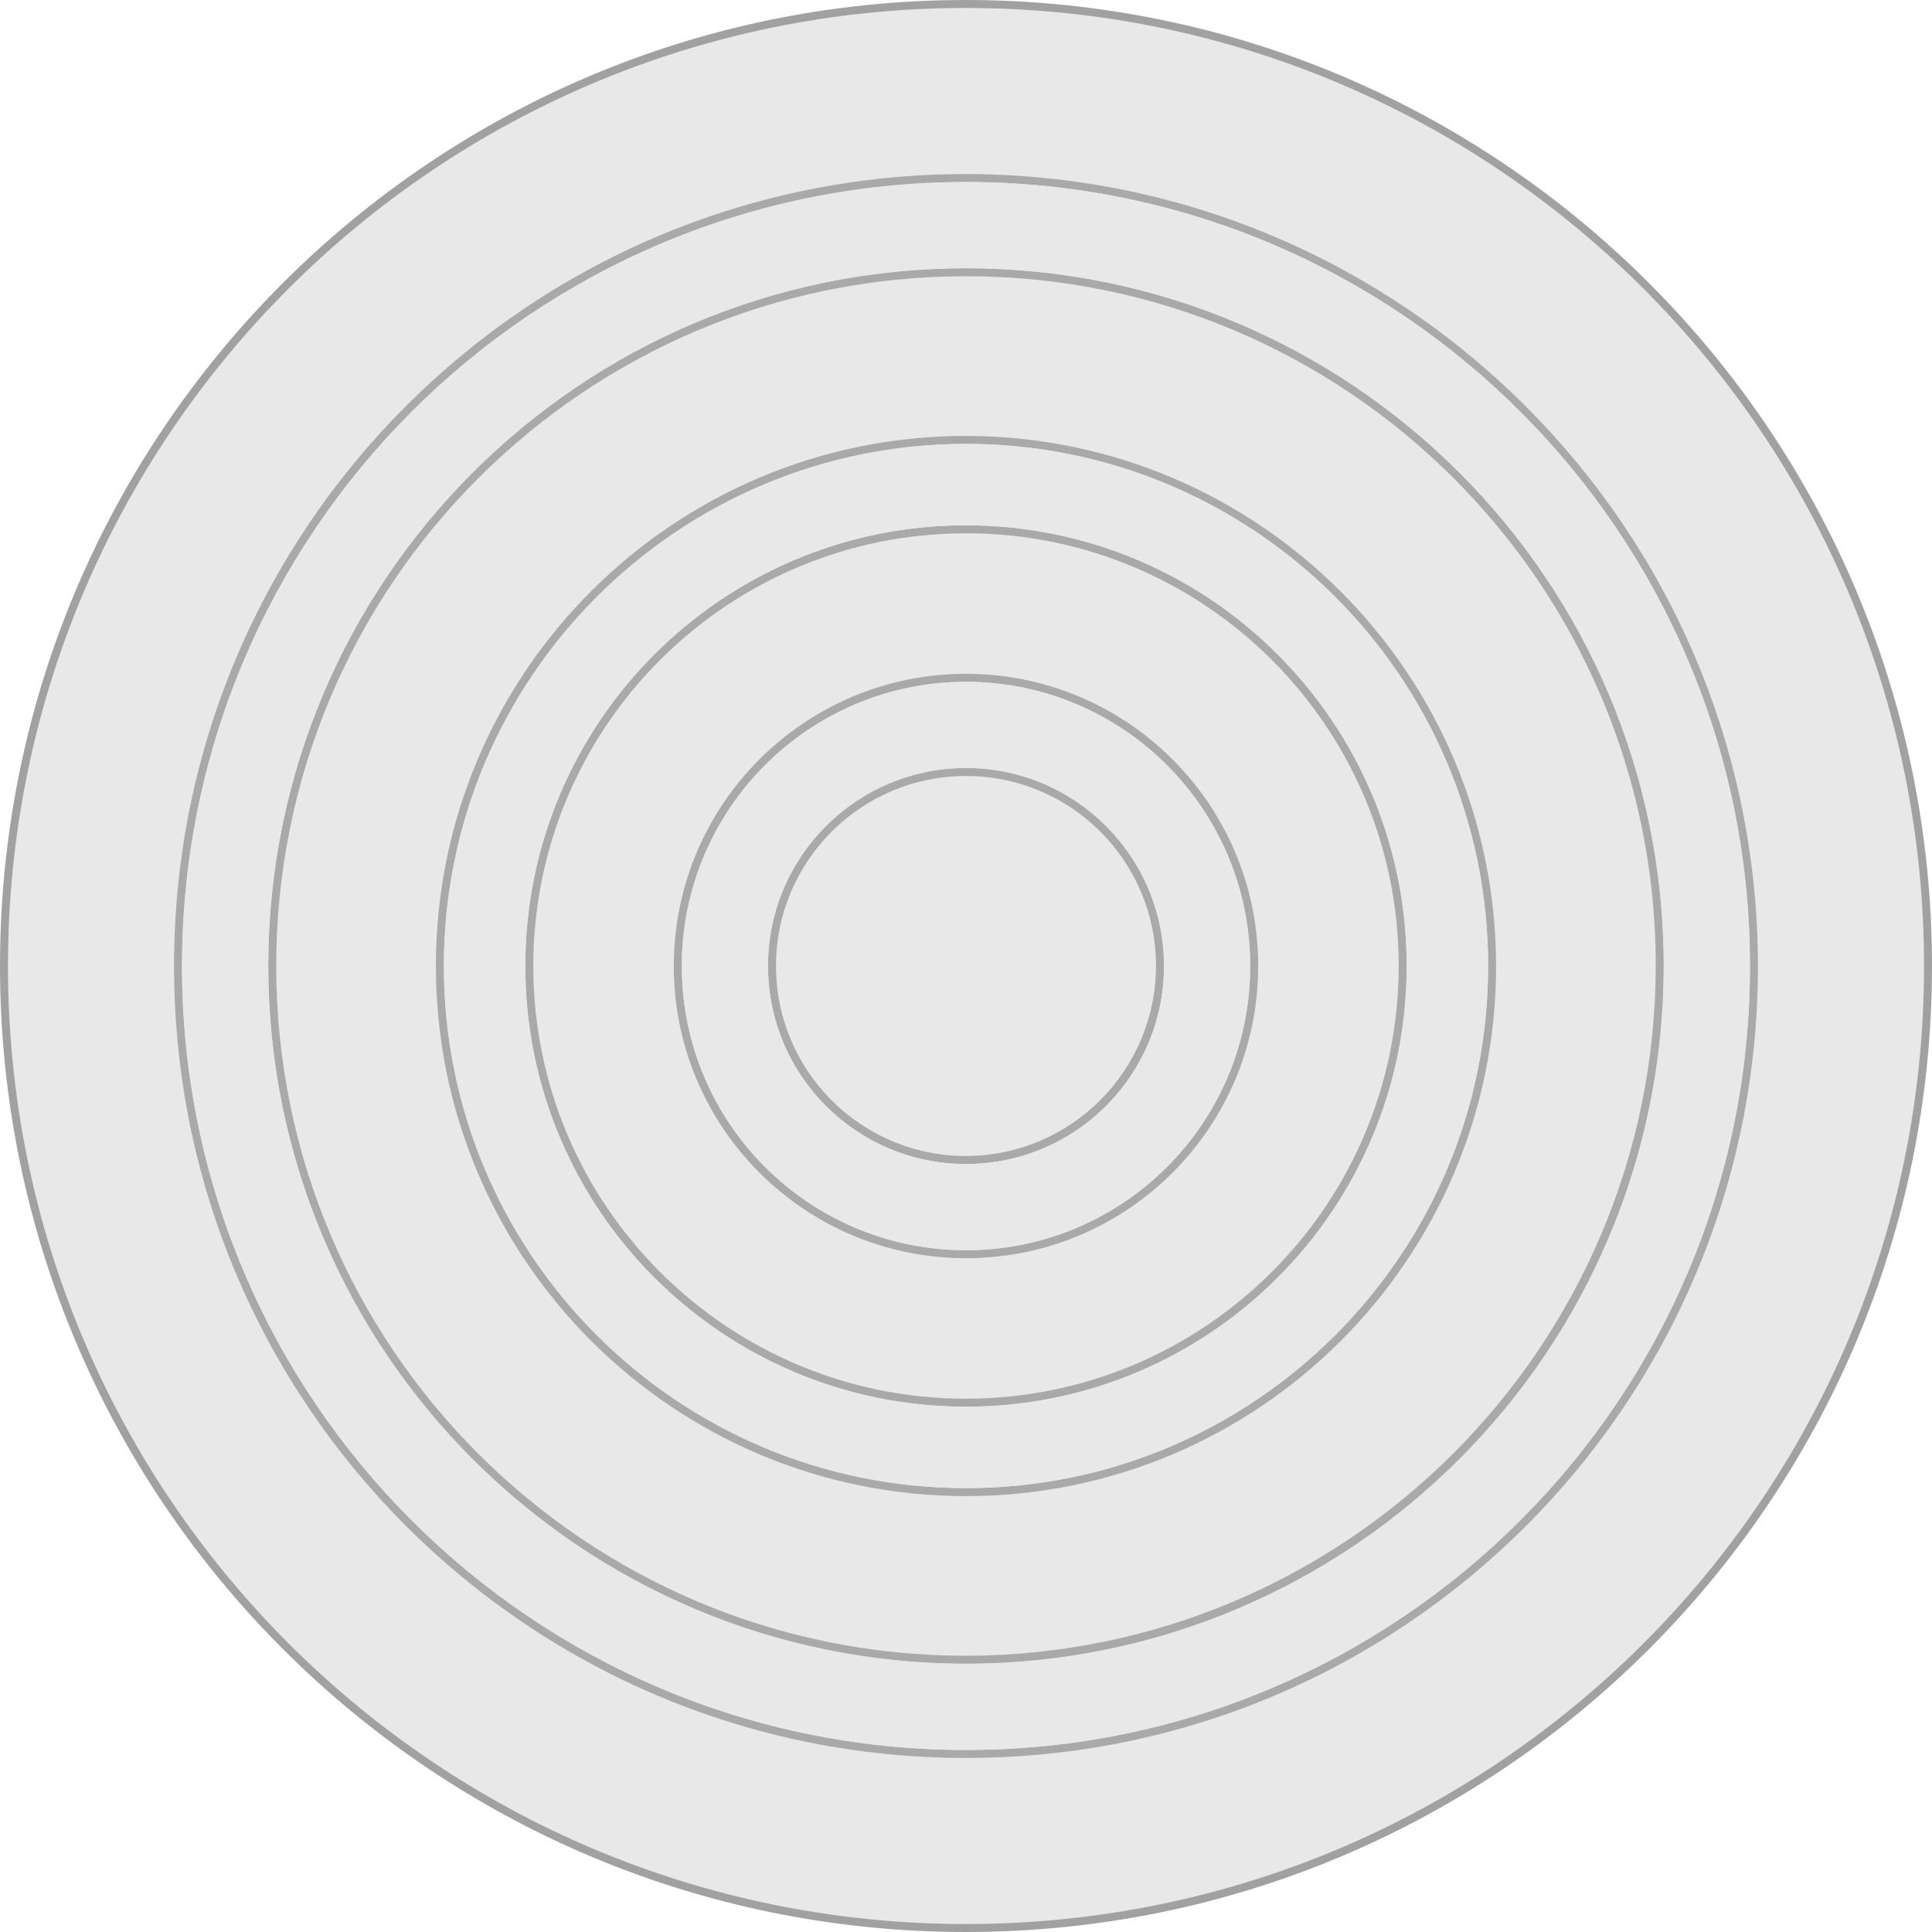
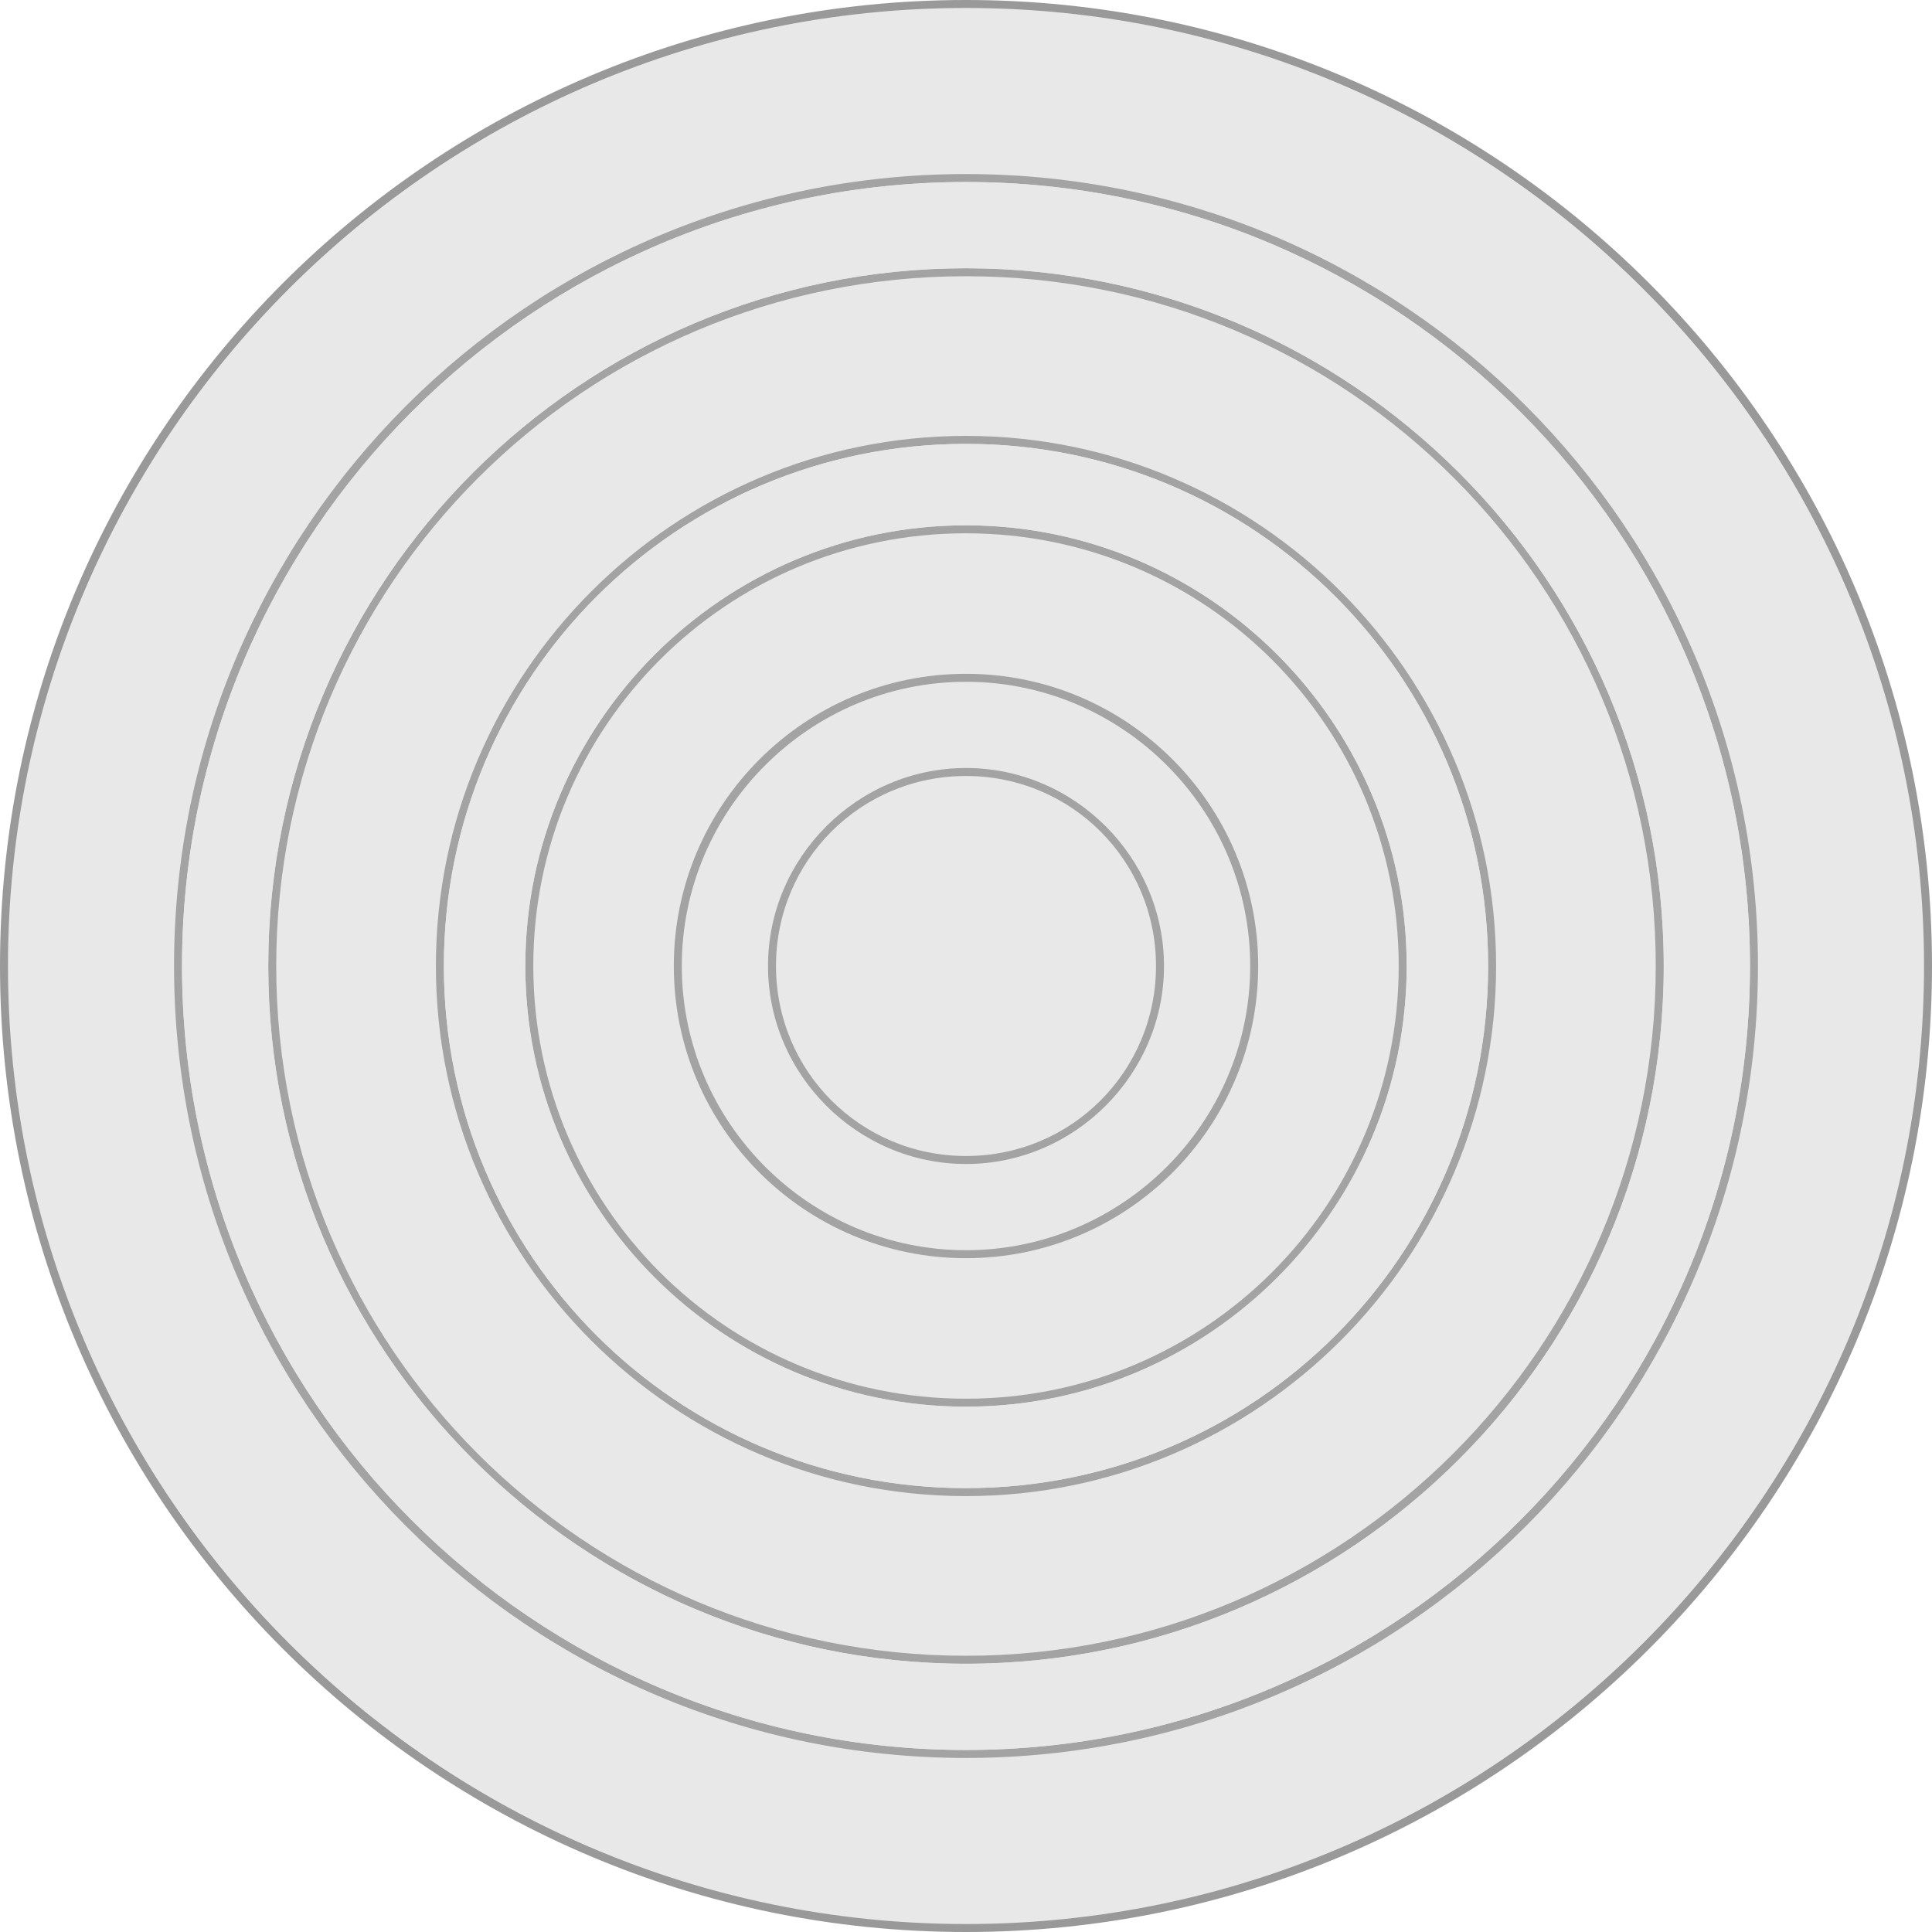
- <svg xmlns="http://www.w3.org/2000/svg" id="Layer_1" data-name="Layer 1" width="121" height="121" viewBox="0 0 121 121">
+ <svg xmlns="http://www.w3.org/2000/svg" id="layer" version="1.1" width="121" height="121" viewBox="0 0 121 121">
  <defs>
    <style>
-       .cls-1 {
-         fill: #e8e8e8;
-       }
+             .st0 {
+             opacity: .4;
+             }

-       .cls-2 {
-         opacity: 0.37;
-       }
+             .st1 {
+             opacity: .3;
+             }

-       .cls-3 {
-         opacity: 0.27;
-       }
-     </style>
+             .st2 {
+             fill: #e8e8e8;
+             }
+         </style>
  </defs>
-   <g id="Left_Stick" data-name="Left Stick">
-     <circle class="cls-1" cx="60.5" cy="60.5" r="60" />
-     <g class="cls-2">
-       <path d="M60.5.5a60,60,0,1,1-60,60,60,60,0,0,1,60-60m0-.5A60.5,60.5,0,1,0,121,60.5,60.52,60.52,0,0,0,60.5,0Z" />
+   <g id="Left_Stick">
+     <circle class="st2" cx="60.5" cy="60.5" r="60" />
+     <g class="st0">
+       <path d="M60.5.5c33.1,0,60,26.9,60,60s-26.9,60-60,60S.5,93.6.5,60.5,27.4.5,60.5.5M60.5,0C27.1,0,0,27.1,0,60.5s27.1,60.5,60.5,60.5,60.5-27.1,60.5-60.5C121,27.1,93.9,0,60.5,0Z" />
    </g>
-     <g class="cls-3">
-       <path d="M60.5,42.7A17.8,17.8,0,1,1,42.7,60.5,17.84,17.84,0,0,1,60.5,42.7m0,30.2A12.4,12.4,0,1,0,48.1,60.5,12.4,12.4,0,0,0,60.5,72.9m0-30.7A18.3,18.3,0,1,0,78.8,60.5,18.31,18.31,0,0,0,60.5,42.2Zm0,30.2A11.9,11.9,0,1,1,72.4,60.5,11.93,11.93,0,0,1,60.5,72.4Z" />
-       <path d="M60.5,27.8A32.7,32.7,0,1,1,27.8,60.5,32.71,32.71,0,0,1,60.5,27.8m0,60.3A27.6,27.6,0,1,0,32.9,60.5,27.59,27.59,0,0,0,60.5,88.1m0-60.8A33.2,33.2,0,1,0,93.7,60.5,33.25,33.25,0,0,0,60.5,27.3Zm0,60.3A27.1,27.1,0,1,1,87.6,60.5,27.12,27.12,0,0,1,60.5,87.6Z" />
-       <path d="M60.5,11.4A49.1,49.1,0,1,1,11.4,60.5,49.12,49.12,0,0,1,60.5,11.4m0,92.8A43.7,43.7,0,1,0,16.8,60.5a43.74,43.74,0,0,0,43.7,43.7m0-93.3a49.6,49.6,0,1,0,49.6,49.6A49.66,49.66,0,0,0,60.5,10.9Zm0,92.8a43.2,43.2,0,1,1,43.2-43.2,43.28,43.28,0,0,1-43.2,43.2Z" />
+     <g class="st1">
+       <path d="M60.5,42.7c9.8,0,17.8,8,17.8,17.8s-8,17.8-17.8,17.8-17.8-8-17.8-17.8c0-9.8,8-17.8,17.8-17.8M60.5,72.9c6.8,0,12.4-5.6,12.4-12.4,0-6.8-5.6-12.4-12.4-12.4s-12.4,5.6-12.4,12.4,5.6,12.4,12.4,12.4h0M60.5,42.2c-10.1,0-18.3,8.2-18.3,18.3s8.2,18.3,18.3,18.3,18.3-8.2,18.3-18.3c0-10.1-8.2-18.3-18.3-18.3ZM60.5,72.4c-6.6,0-11.9-5.3-11.9-11.9s5.3-11.9,11.9-11.9,11.9,5.3,11.9,11.9c0,6.6-5.3,11.9-11.9,11.9Z" />
+       <path d="M60.5,27.8c18.1,0,32.7,14.6,32.7,32.7s-14.6,32.7-32.7,32.7-32.7-14.6-32.7-32.7c0-18.1,14.6-32.7,32.7-32.7M60.5,88.1c15.2,0,27.6-12.4,27.6-27.6s-12.4-27.6-27.6-27.6-27.6,12.4-27.6,27.6h0c0,15.2,12.3,27.6,27.6,27.6h0M60.5,27.3c-18.3,0-33.2,14.9-33.2,33.2s14.9,33.2,33.2,33.2,33.2-14.9,33.2-33.2h0c0-18.3-14.9-33.2-33.2-33.2ZM60.5,87.6c-15,0-27.1-12.1-27.1-27.1s12.1-27.1,27.1-27.1,27.1,12.1,27.1,27.1h0c0,15-12.1,27.1-27.1,27.1Z" />
+       <path d="M60.5,11.4c27.1,0,49.1,22,49.1,49.1s-22,49.1-49.1,49.1S11.4,87.6,11.4,60.5c0-27.1,22-49.1,49.1-49.1M60.5,104.2c24.1,0,43.7-19.6,43.7-43.7s-19.6-43.7-43.7-43.7S16.8,36.4,16.8,60.5c0,24.1,19.6,43.7,43.7,43.7M60.5,10.9c-27.4,0-49.6,22.2-49.6,49.6s22.2,49.6,49.6,49.6,49.6-22.2,49.6-49.6h0c0-27.4-22.2-49.6-49.6-49.6ZM60.5,103.7c-23.9,0-43.2-19.3-43.2-43.2,0-23.9,19.3-43.2,43.2-43.2,23.9,0,43.2,19.3,43.2,43.2h0c0,23.8-19.4,43.2-43.2,43.2Z" />
    </g>
    <g>
-       <path class="cls-1" d="M60.5,42.7A17.8,17.8,0,1,0,78.3,60.5,17.84,17.84,0,0,0,60.5,42.7Zm0,30.2A12.4,12.4,0,1,1,72.9,60.5,12.4,12.4,0,0,1,60.5,72.9Z" />
-       <path class="cls-1" d="M60.5,27.8A32.7,32.7,0,1,0,93.2,60.5,32.71,32.71,0,0,0,60.5,27.8Zm0,60.3A27.6,27.6,0,1,1,88.1,60.5,27.59,27.59,0,0,1,60.5,88.1Z" />
-       <path class="cls-1" d="M60.5,11.4a49.1,49.1,0,1,0,49.1,49.1A49.12,49.12,0,0,0,60.5,11.4Zm0,92.8a43.7,43.7,0,1,1,43.7-43.7A43.74,43.74,0,0,1,60.5,104.2Z" />
+       <path class="st2" d="M60.5,27.8c-18.1,0-32.7,14.6-32.7,32.7s14.6,32.7,32.7,32.7,32.7-14.6,32.7-32.7h0c0-18.1-14.6-32.7-32.7-32.7ZM60.5,88.1c-15.2,0-27.6-12.4-27.6-27.6s12.4-27.6,27.6-27.6,27.6,12.4,27.6,27.6h0c0,15.2-12.3,27.6-27.6,27.6h0Z" />
+       <path class="st2" d="M60.5,11.4c-27.1,0-49.1,22-49.1,49.1s22,49.1,49.1,49.1,49.1-22,49.1-49.1c0-27.1-22-49.1-49.1-49.1ZM60.5,104.2c-24.1,0-43.7-19.6-43.7-43.7S36.4,16.8,60.5,16.8s43.7,19.6,43.7,43.7h0c0,24.1-19.6,43.7-43.7,43.7Z" />
    </g>
  </g>
</svg>
